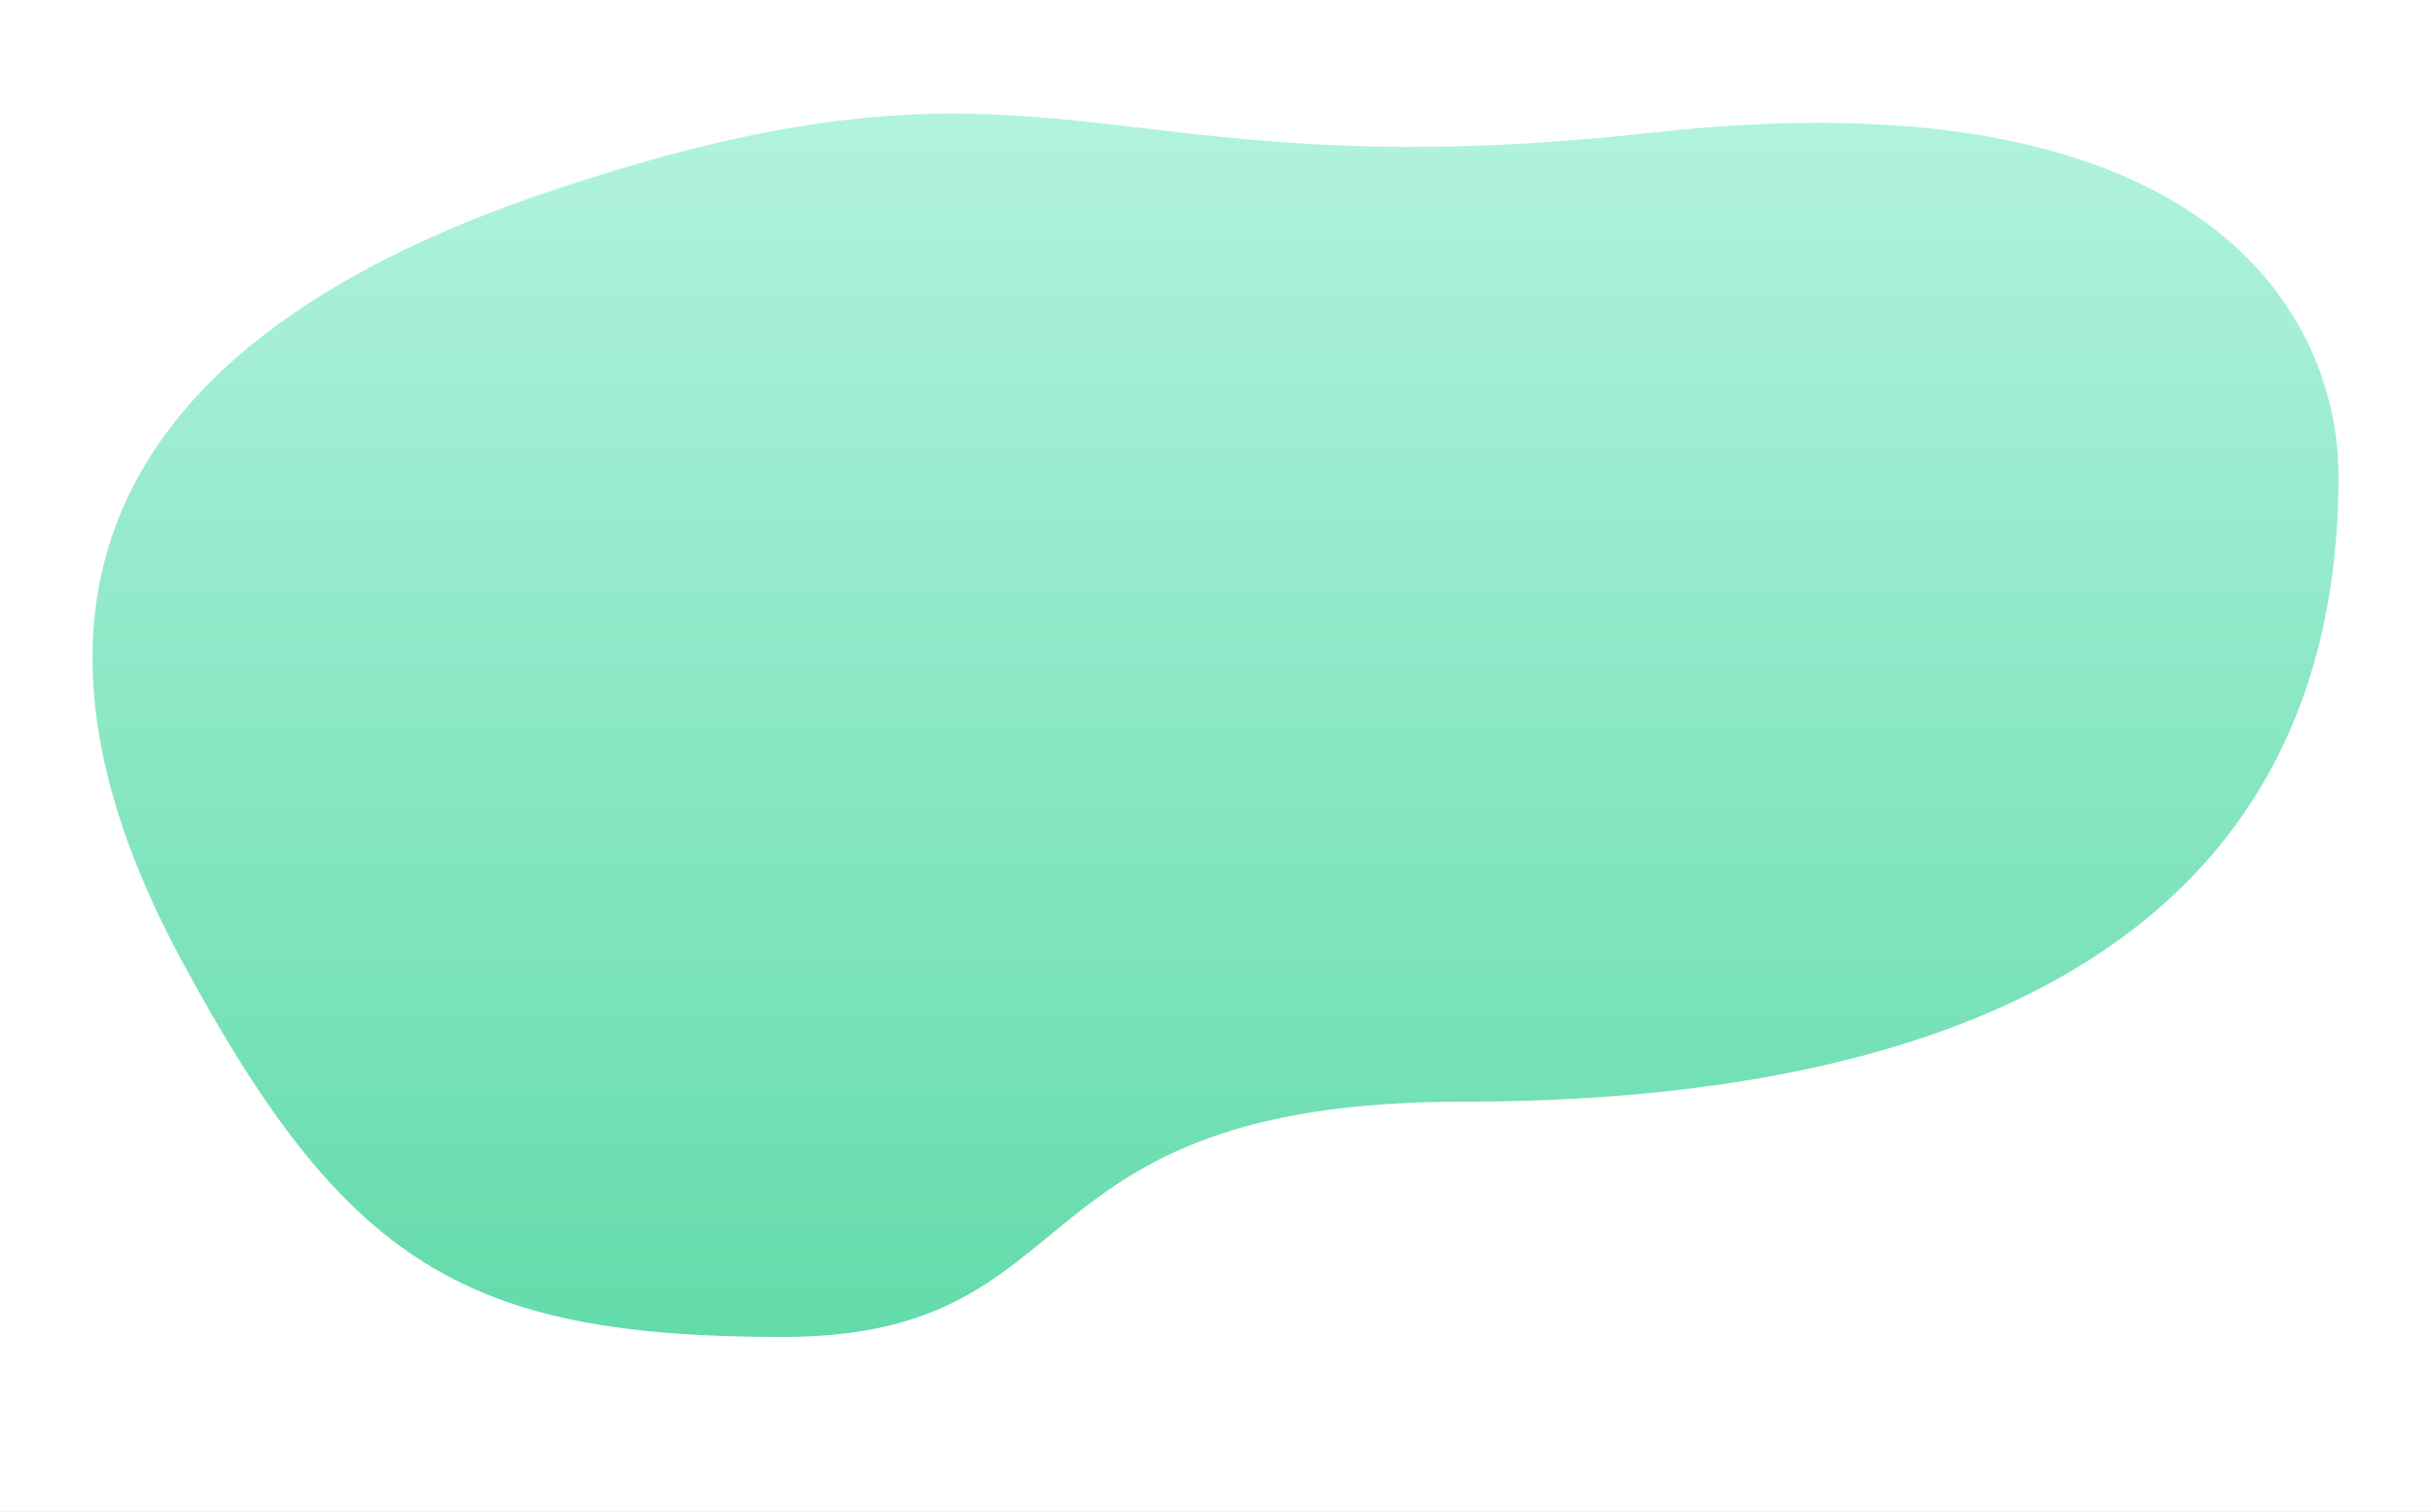
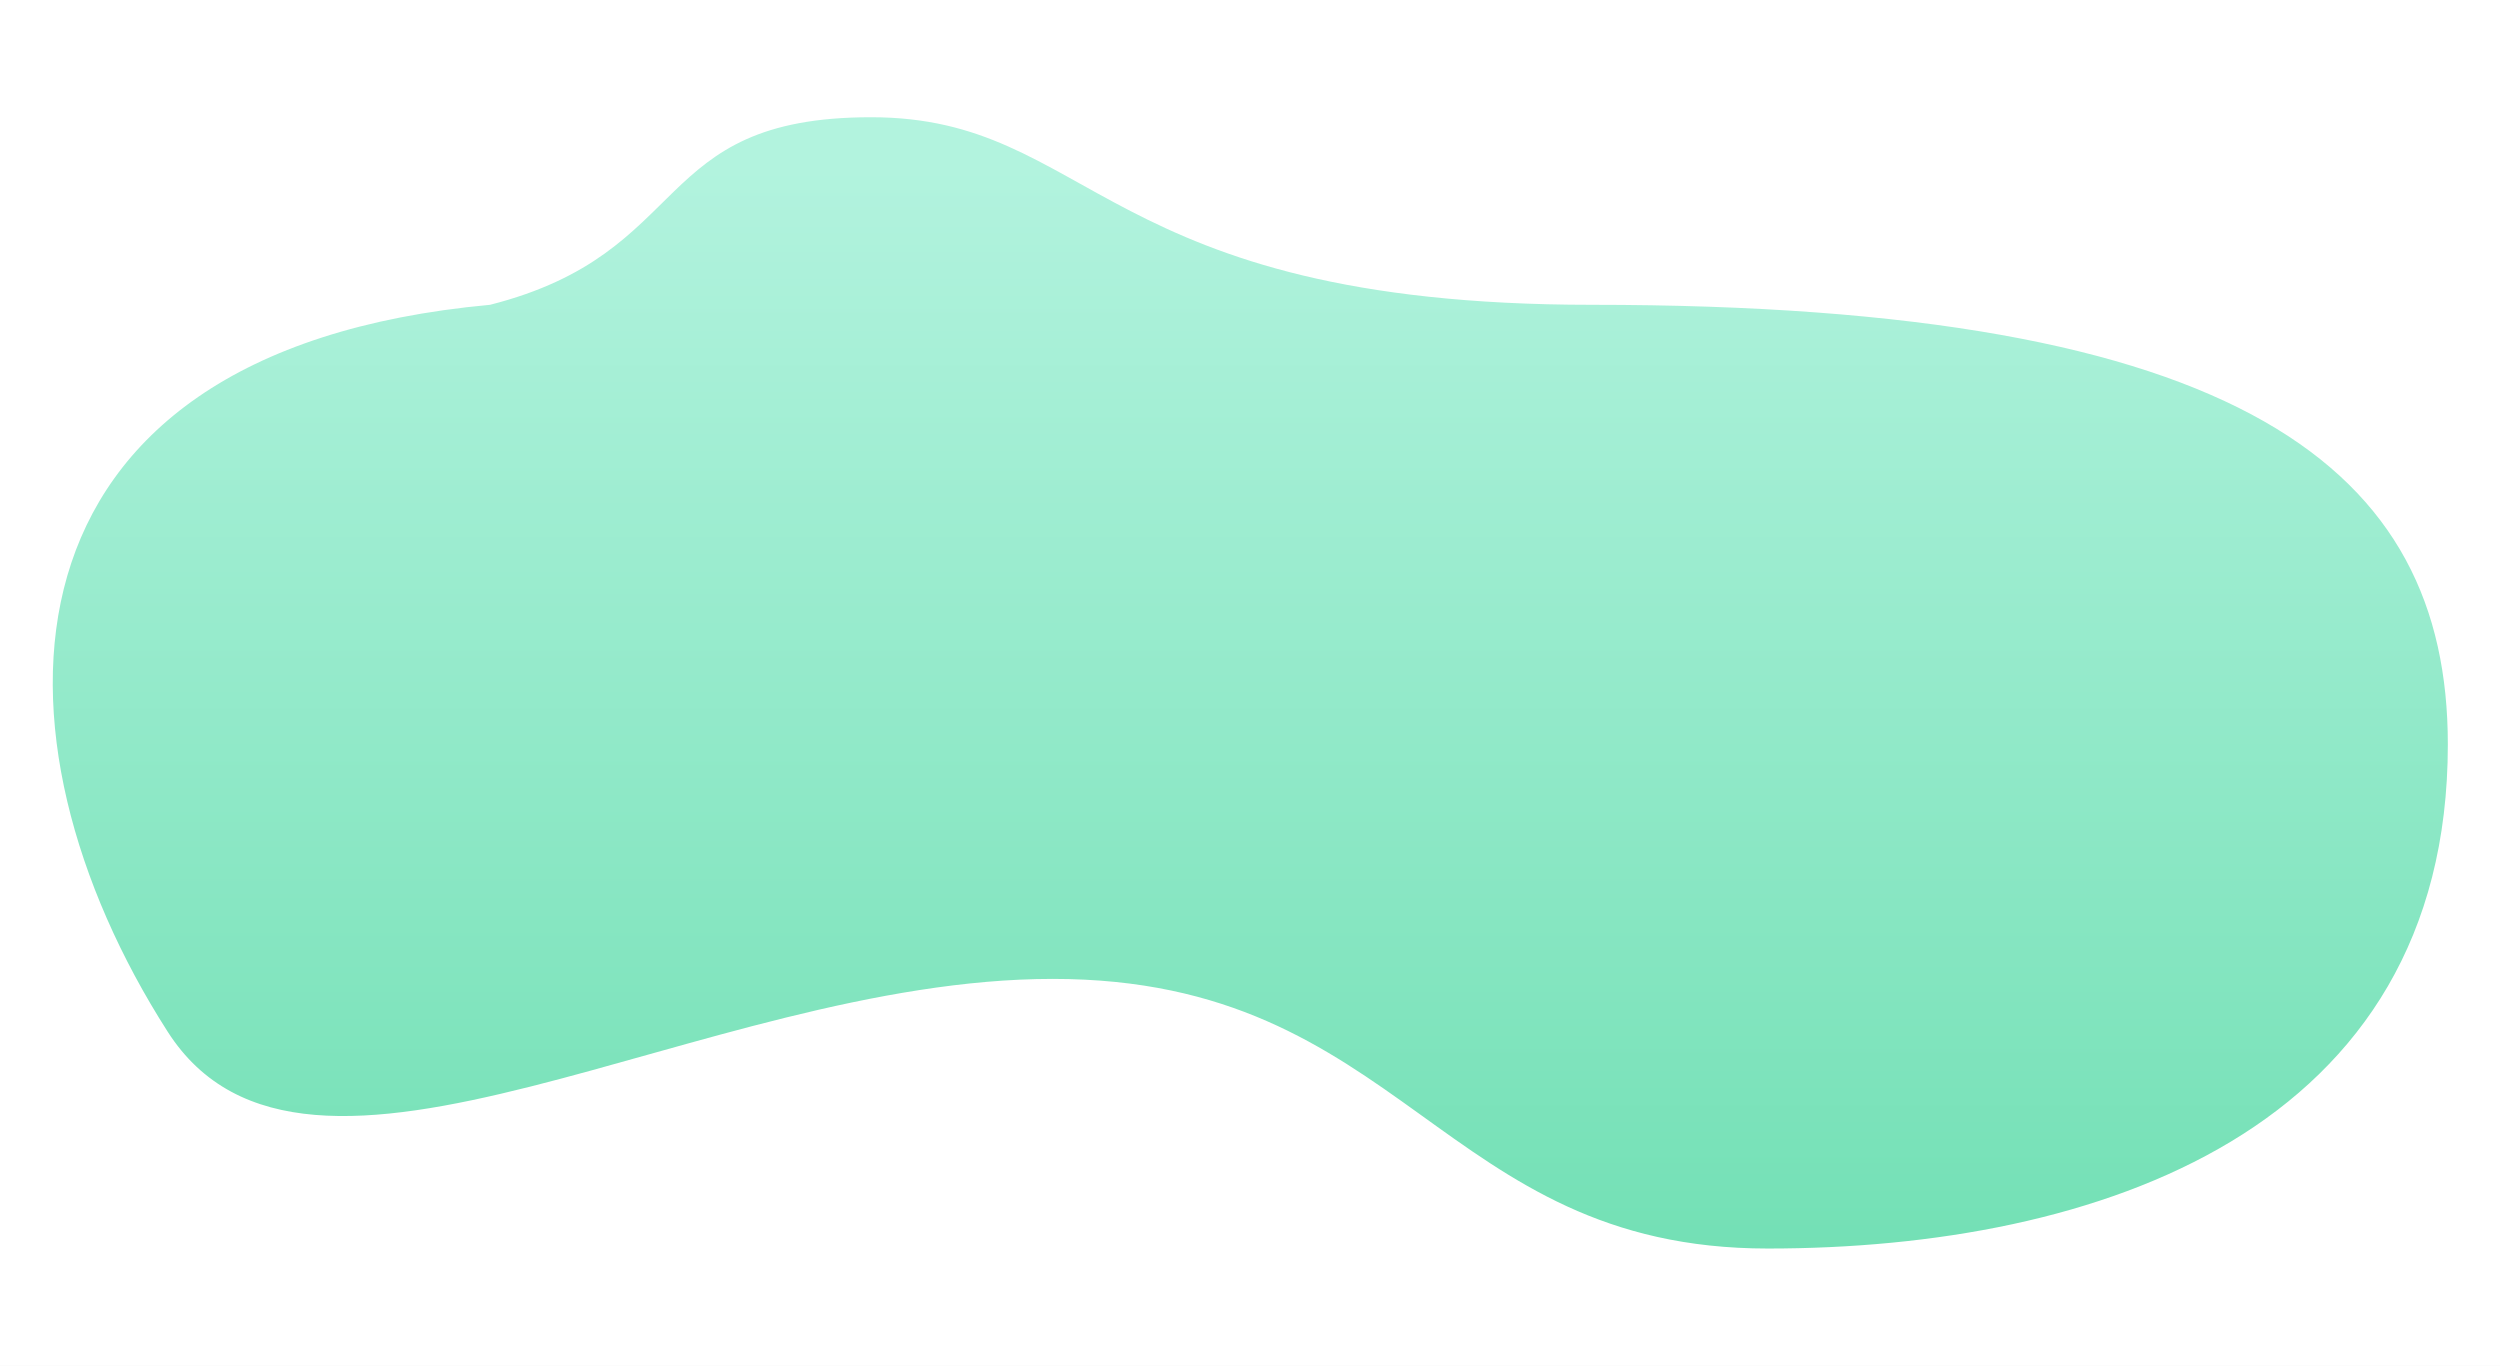
- <svg xmlns="http://www.w3.org/2000/svg" width="920" height="572" viewBox="0 0 920 572" fill="none">
-   <rect width="920" height="572" fill="white" />
-   <path fill-rule="evenodd" clip-rule="evenodd" d="M68.456 362.976C6.237 247.441 18.735 135.372 210.215 71.652C401.694 7.931 412.206 73.899 625.239 50.198C838.271 26.497 885 121.785 885 180.155C885 362.976 727.486 416.941 553.76 416.941C380.034 416.941 416 506 296 506C176 506 130.675 478.512 68.456 362.976Z" fill="url(#paint0_linear)" />
+ <svg xmlns="http://www.w3.org/2000/svg" width="853" height="466" viewBox="0 0 853 466" fill="none">
+   <rect width="853" height="466" fill="white" />
+   <path fill-rule="evenodd" clip-rule="evenodd" d="M57.201 352C-6.799 252 -6.799 120 167.201 104C237.201 86.195 221.201 40 297.201 40C373.201 40 375.201 104 543.201 104C765.201 104 835.201 160 835.201 254C835.201 386 715.201 426 603.201 426C491.201 426 479.201 334 359.201 334C239.201 334 104.561 426 57.201 352Z" fill="url(#paint0_linear)" />
  <defs>
-     <linearGradient id="paint0_linear" x1="58.207" y1="43" x2="58.207" y2="548" gradientUnits="userSpaceOnUse">
+     <linearGradient id="paint0_linear" x1="1.408" y1="57" x2="1.408" y2="562" gradientUnits="userSpaceOnUse">
      <stop stop-color="#B2F3DE" />
      <stop offset="1" stop-color="#5CD9A6" />
    </linearGradient>
  </defs>
</svg>
